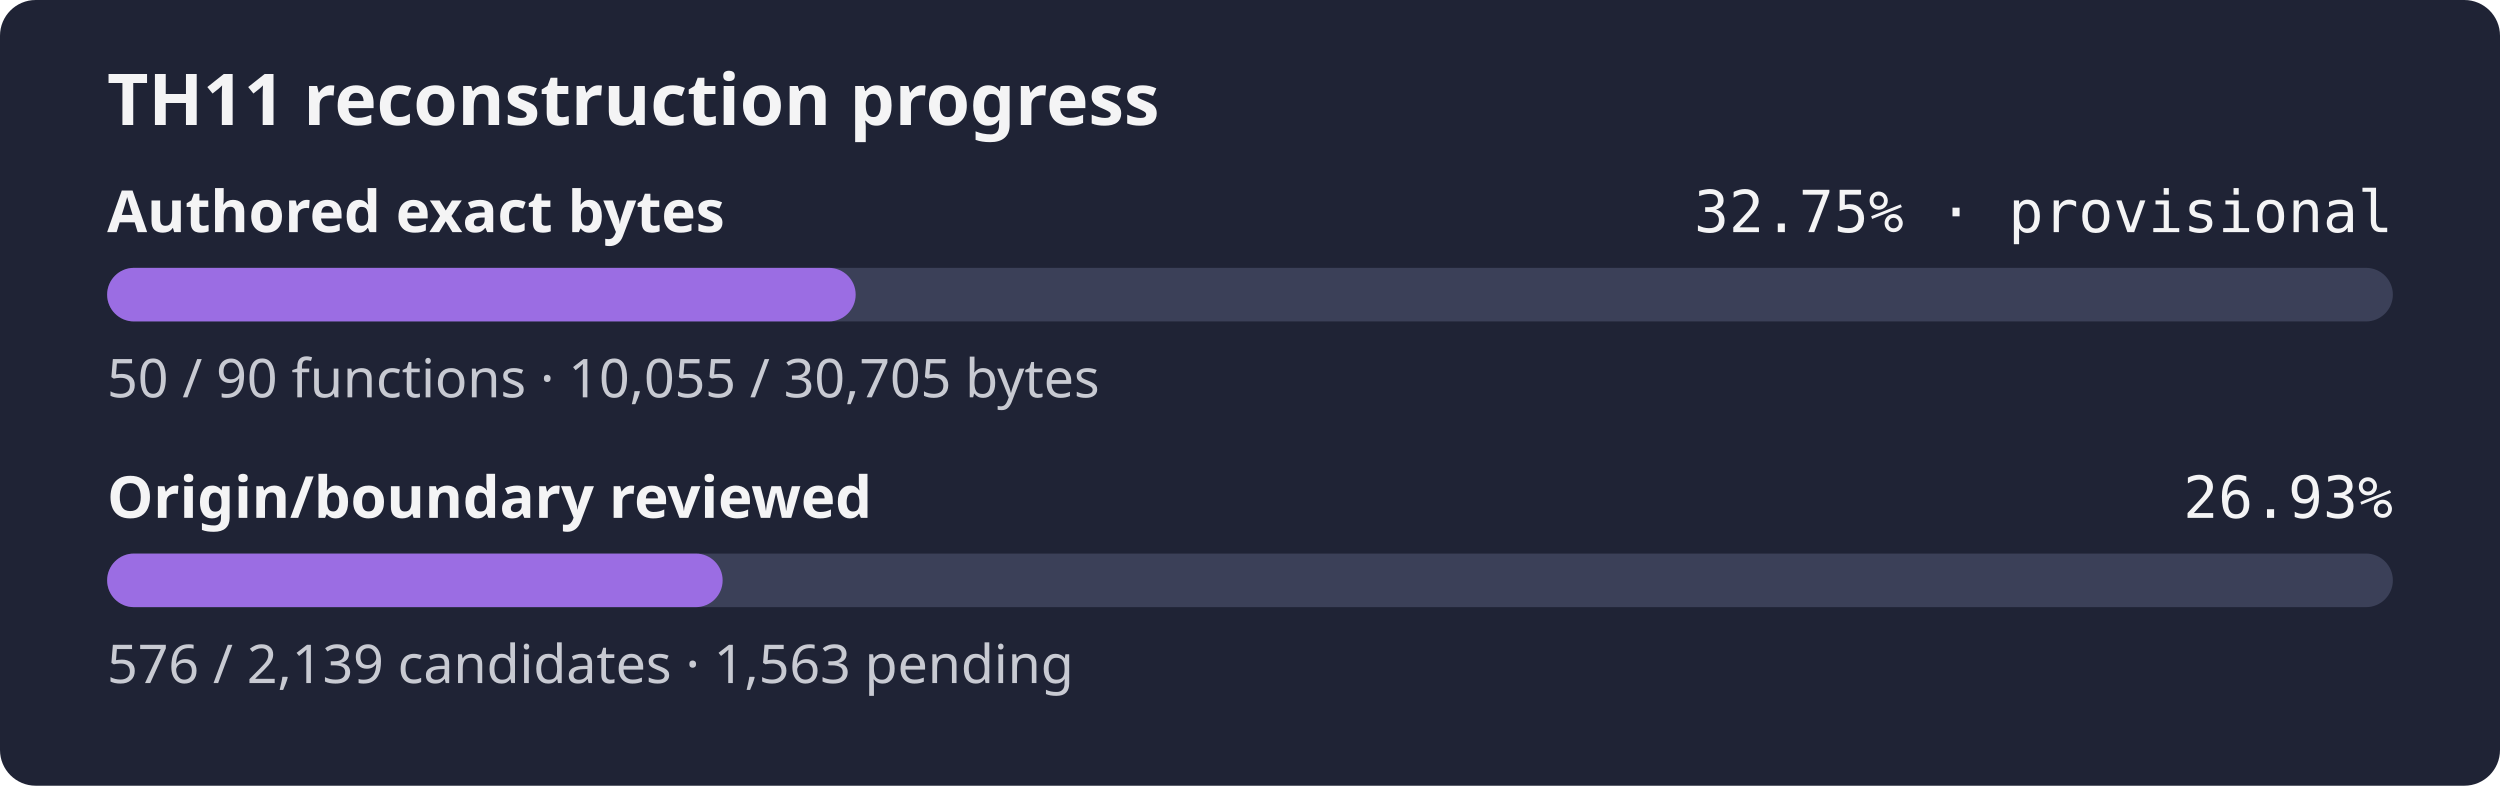
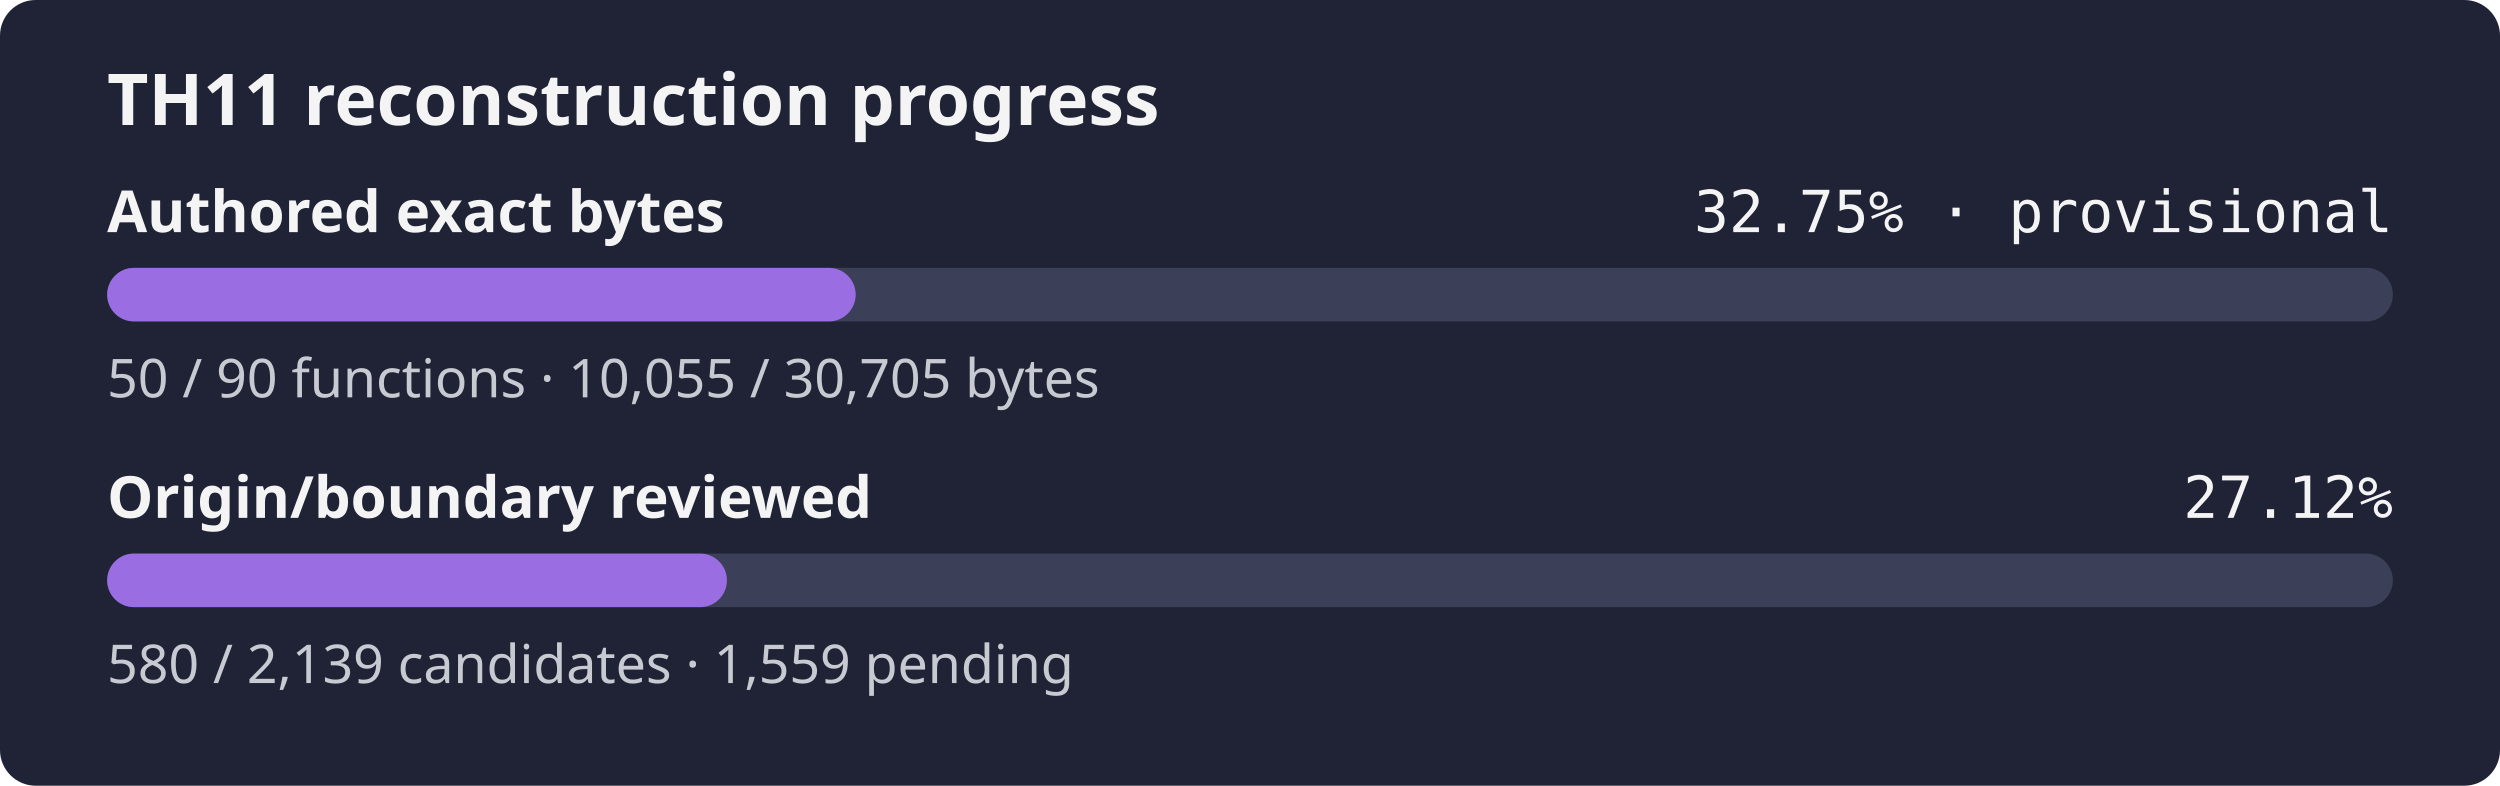
- <svg xmlns="http://www.w3.org/2000/svg" width="560" height="176" role="img" aria-label="TH11 reconstruction progress: currently classified authored bytes 32.75% exact, provisional inventory, origin and boundary review 26.93%">
+ <svg xmlns="http://www.w3.org/2000/svg" width="560" height="176" role="img" aria-label="TH11 reconstruction progress: currently classified authored bytes 32.75% exact, provisional inventory, origin and boundary review 27.12%">
  <rect width="560" height="176" rx="8" fill="#1f2335" />
  <text x="24" y="28" fill="#f4f4f5" font-family="sans-serif" font-size="16" font-weight="600">TH11 reconstruction progress</text>
  <text x="24" y="52" fill="#f4f4f5" font-family="sans-serif" font-size="13" font-weight="600">Authored exact bytes</text>
  <text x="536" y="52" fill="#f4f4f5" text-anchor="end" font-family="monospace" font-size="13">32.75% · provisional</text>
  <rect x="24" y="60" width="512" height="12" rx="6" fill="#3b4058" />
  <rect x="24" y="60" width="167.67" height="12" rx="6" fill="#9b6de3" />
  <text x="24" y="89" fill="#c8cad2" font-family="sans-serif" font-size="12">50 / 90 functions · 10,055 / 30,705 bytes</text>
  <text x="24" y="116" fill="#f4f4f5" font-family="sans-serif" font-size="13" font-weight="600">Origin/boundary reviewed</text>
-   <text x="536" y="116" fill="#f4f4f5" text-anchor="end" font-family="monospace" font-size="13">26.93%</text>
+   <text x="536" y="116" fill="#f4f4f5" text-anchor="end" font-family="monospace" font-size="13">27.12%</text>
  <rect x="24" y="124" width="512" height="12" rx="6" fill="#3b4058" />
-   <rect x="24" y="124" width="137.87" height="12" rx="6" fill="#9b6de3" />
-   <text x="24" y="153" fill="#c8cad2" font-family="sans-serif" font-size="12">576 / 2,139 candidates · 1,563 pending</text>
+   <rect x="24" y="124" width="138.83" height="12" rx="6" fill="#9b6de3" />
+   <text x="24" y="153" fill="#c8cad2" font-family="sans-serif" font-size="12">580 / 2,139 candidates · 1,559 pending</text>
</svg>
